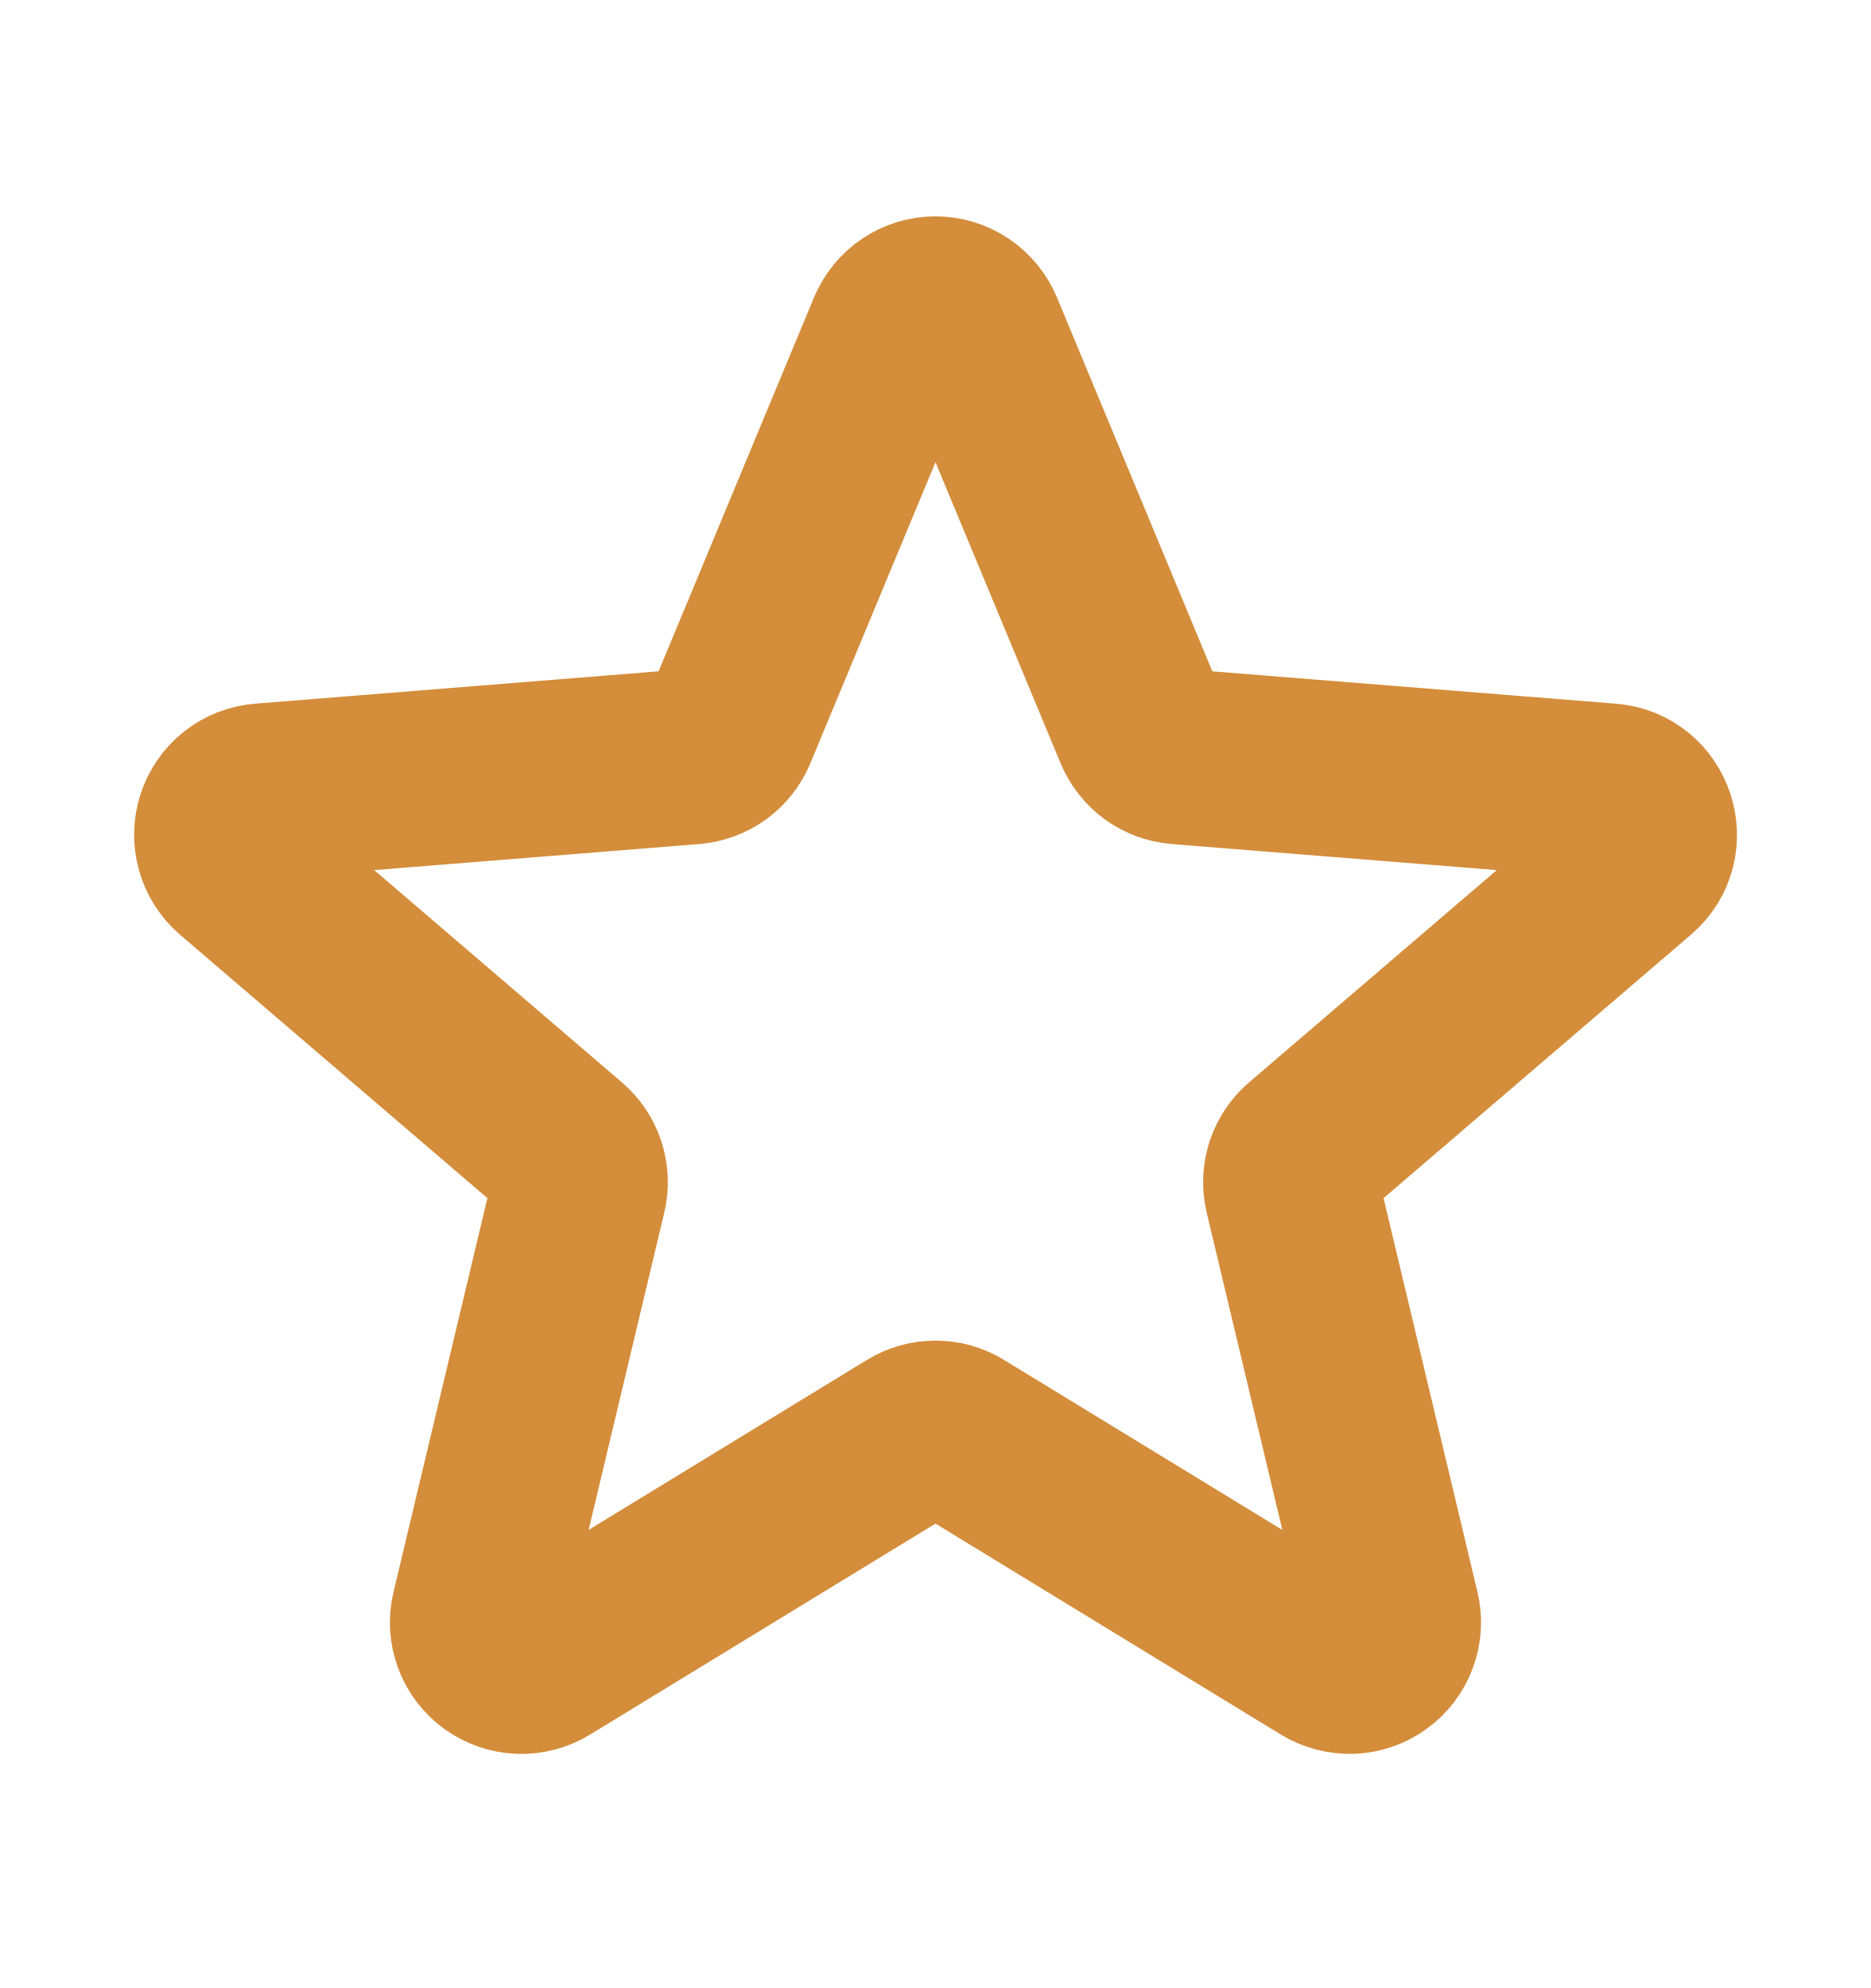
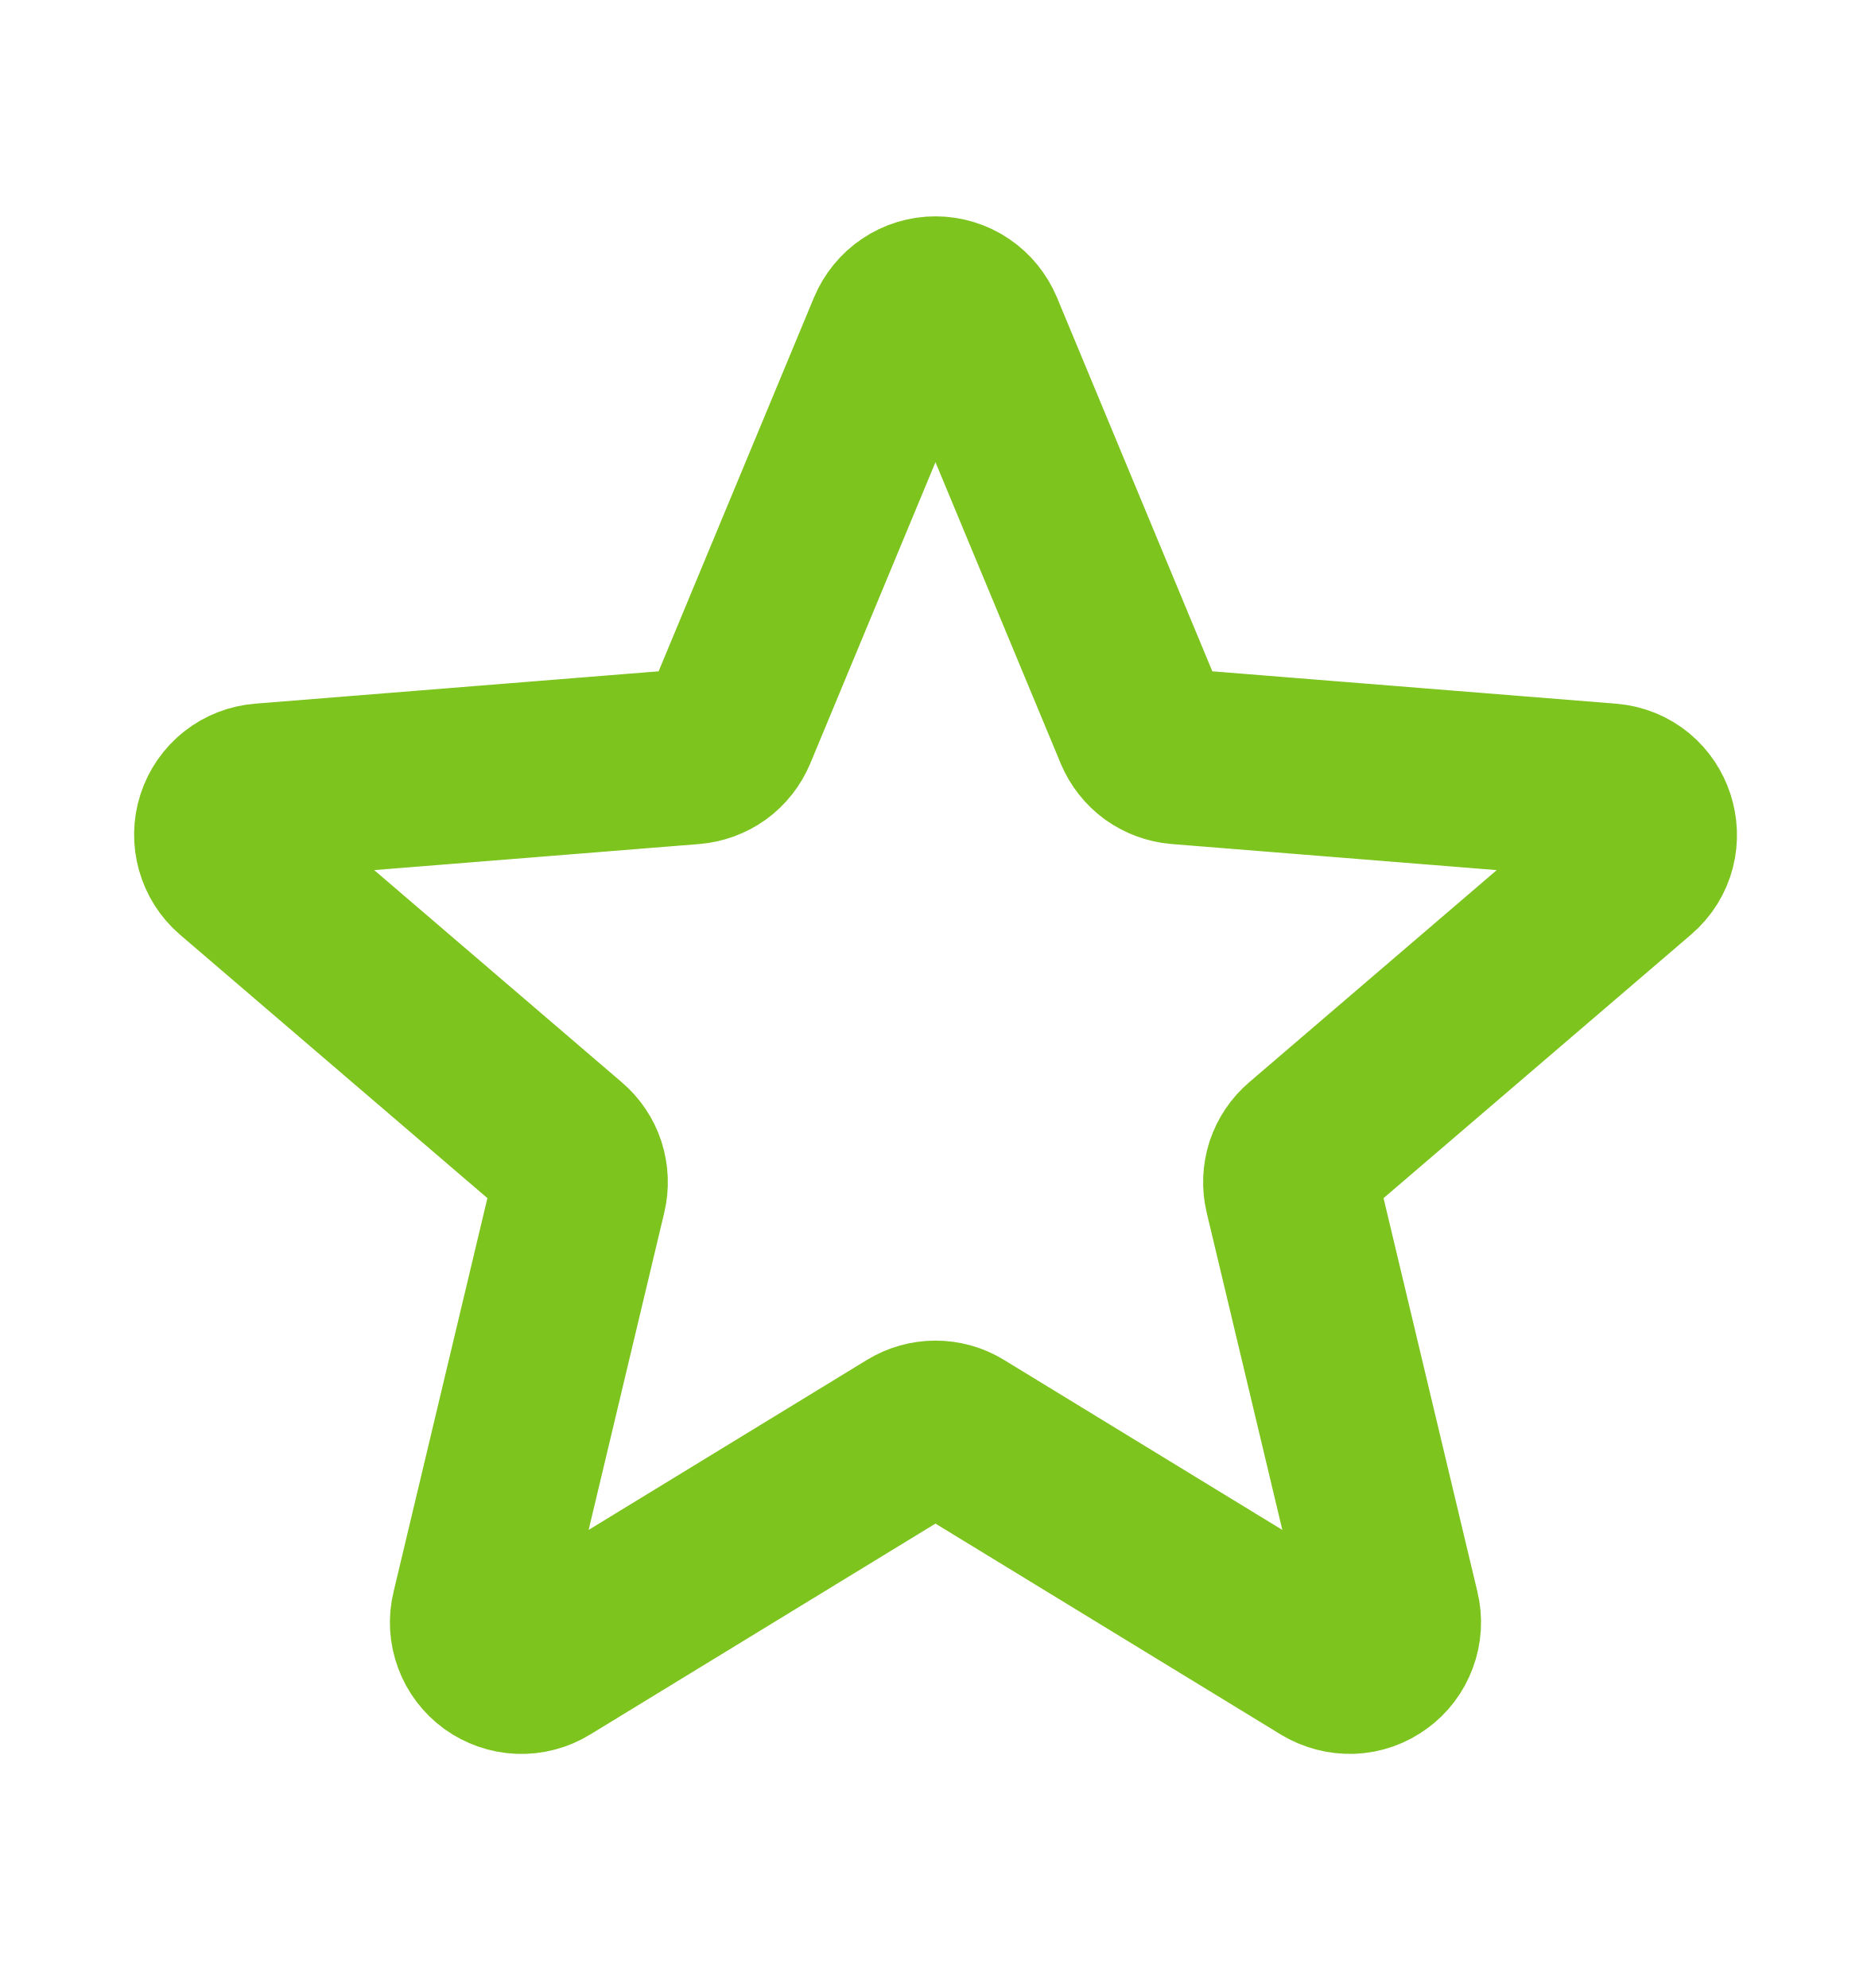
<svg xmlns="http://www.w3.org/2000/svg" width="16" height="17" viewBox="0 0 16 17" fill="none">
-   <path d="M7.653 2.833C7.682 2.764 7.73 2.705 7.791 2.664C7.853 2.622 7.926 2.6 8 2.6C8.074 2.6 8.147 2.622 8.209 2.664C8.27 2.705 8.318 2.764 8.347 2.833L9.763 6.24C9.79 6.304 9.833 6.359 9.889 6.4C9.945 6.44 10.011 6.464 10.08 6.47L13.759 6.765C14.091 6.791 14.226 7.207 13.973 7.423L11.17 9.825C11.118 9.869 11.079 9.928 11.057 9.993C11.036 10.059 11.033 10.129 11.049 10.196L11.905 13.786C11.923 13.858 11.918 13.934 11.892 14.003C11.867 14.072 11.821 14.133 11.761 14.176C11.701 14.22 11.63 14.245 11.556 14.248C11.482 14.25 11.409 14.231 11.345 14.193L8.195 12.269C8.137 12.233 8.069 12.214 8 12.214C7.931 12.214 7.864 12.233 7.805 12.269L4.655 14.193C4.592 14.232 4.518 14.251 4.444 14.248C4.37 14.245 4.299 14.22 4.239 14.177C4.179 14.133 4.133 14.073 4.108 14.004C4.082 13.934 4.077 13.859 4.095 13.787L4.951 10.196C4.967 10.129 4.964 10.059 4.943 9.993C4.922 9.928 4.882 9.869 4.83 9.825L2.027 7.423C1.971 7.375 1.931 7.311 1.911 7.24C1.891 7.169 1.892 7.093 1.915 7.023C1.938 6.952 1.981 6.89 2.039 6.844C2.097 6.798 2.168 6.771 2.241 6.765L5.92 6.47C5.989 6.464 6.055 6.44 6.111 6.4C6.167 6.359 6.21 6.304 6.237 6.24L7.653 2.833Z" stroke="#D48D3B" stroke-width="1.5" stroke-linecap="round" stroke-linejoin="round" />
+   <path d="M7.653 2.833C7.682 2.764 7.73 2.705 7.791 2.664C7.853 2.622 7.926 2.6 8 2.6C8.074 2.6 8.147 2.622 8.209 2.664C8.27 2.705 8.318 2.764 8.347 2.833L9.763 6.24C9.79 6.304 9.833 6.359 9.889 6.4C9.945 6.44 10.011 6.464 10.08 6.47L13.759 6.765C14.091 6.791 14.226 7.207 13.973 7.423L11.17 9.825C11.118 9.869 11.079 9.928 11.057 9.993C11.036 10.059 11.033 10.129 11.049 10.196L11.905 13.786C11.923 13.858 11.918 13.934 11.892 14.003C11.867 14.072 11.821 14.133 11.761 14.176C11.701 14.22 11.63 14.245 11.556 14.248C11.482 14.25 11.409 14.231 11.345 14.193L8.195 12.269C8.137 12.233 8.069 12.214 8 12.214C7.931 12.214 7.864 12.233 7.805 12.269L4.655 14.193C4.592 14.232 4.518 14.251 4.444 14.248C4.37 14.245 4.299 14.22 4.239 14.177C4.179 14.133 4.133 14.073 4.108 14.004C4.082 13.934 4.077 13.859 4.095 13.787L4.951 10.196C4.967 10.129 4.964 10.059 4.943 9.993C4.922 9.928 4.882 9.869 4.83 9.825L2.027 7.423C1.971 7.375 1.931 7.311 1.911 7.24C1.891 7.169 1.892 7.093 1.915 7.023C1.938 6.952 1.981 6.89 2.039 6.844C2.097 6.798 2.168 6.771 2.241 6.765L5.92 6.47C5.989 6.464 6.055 6.44 6.111 6.4C6.167 6.359 6.21 6.304 6.237 6.24L7.653 2.833Z" stroke="#7dc41e" stroke-width="1.5" stroke-linecap="round" stroke-linejoin="round" />
</svg>
